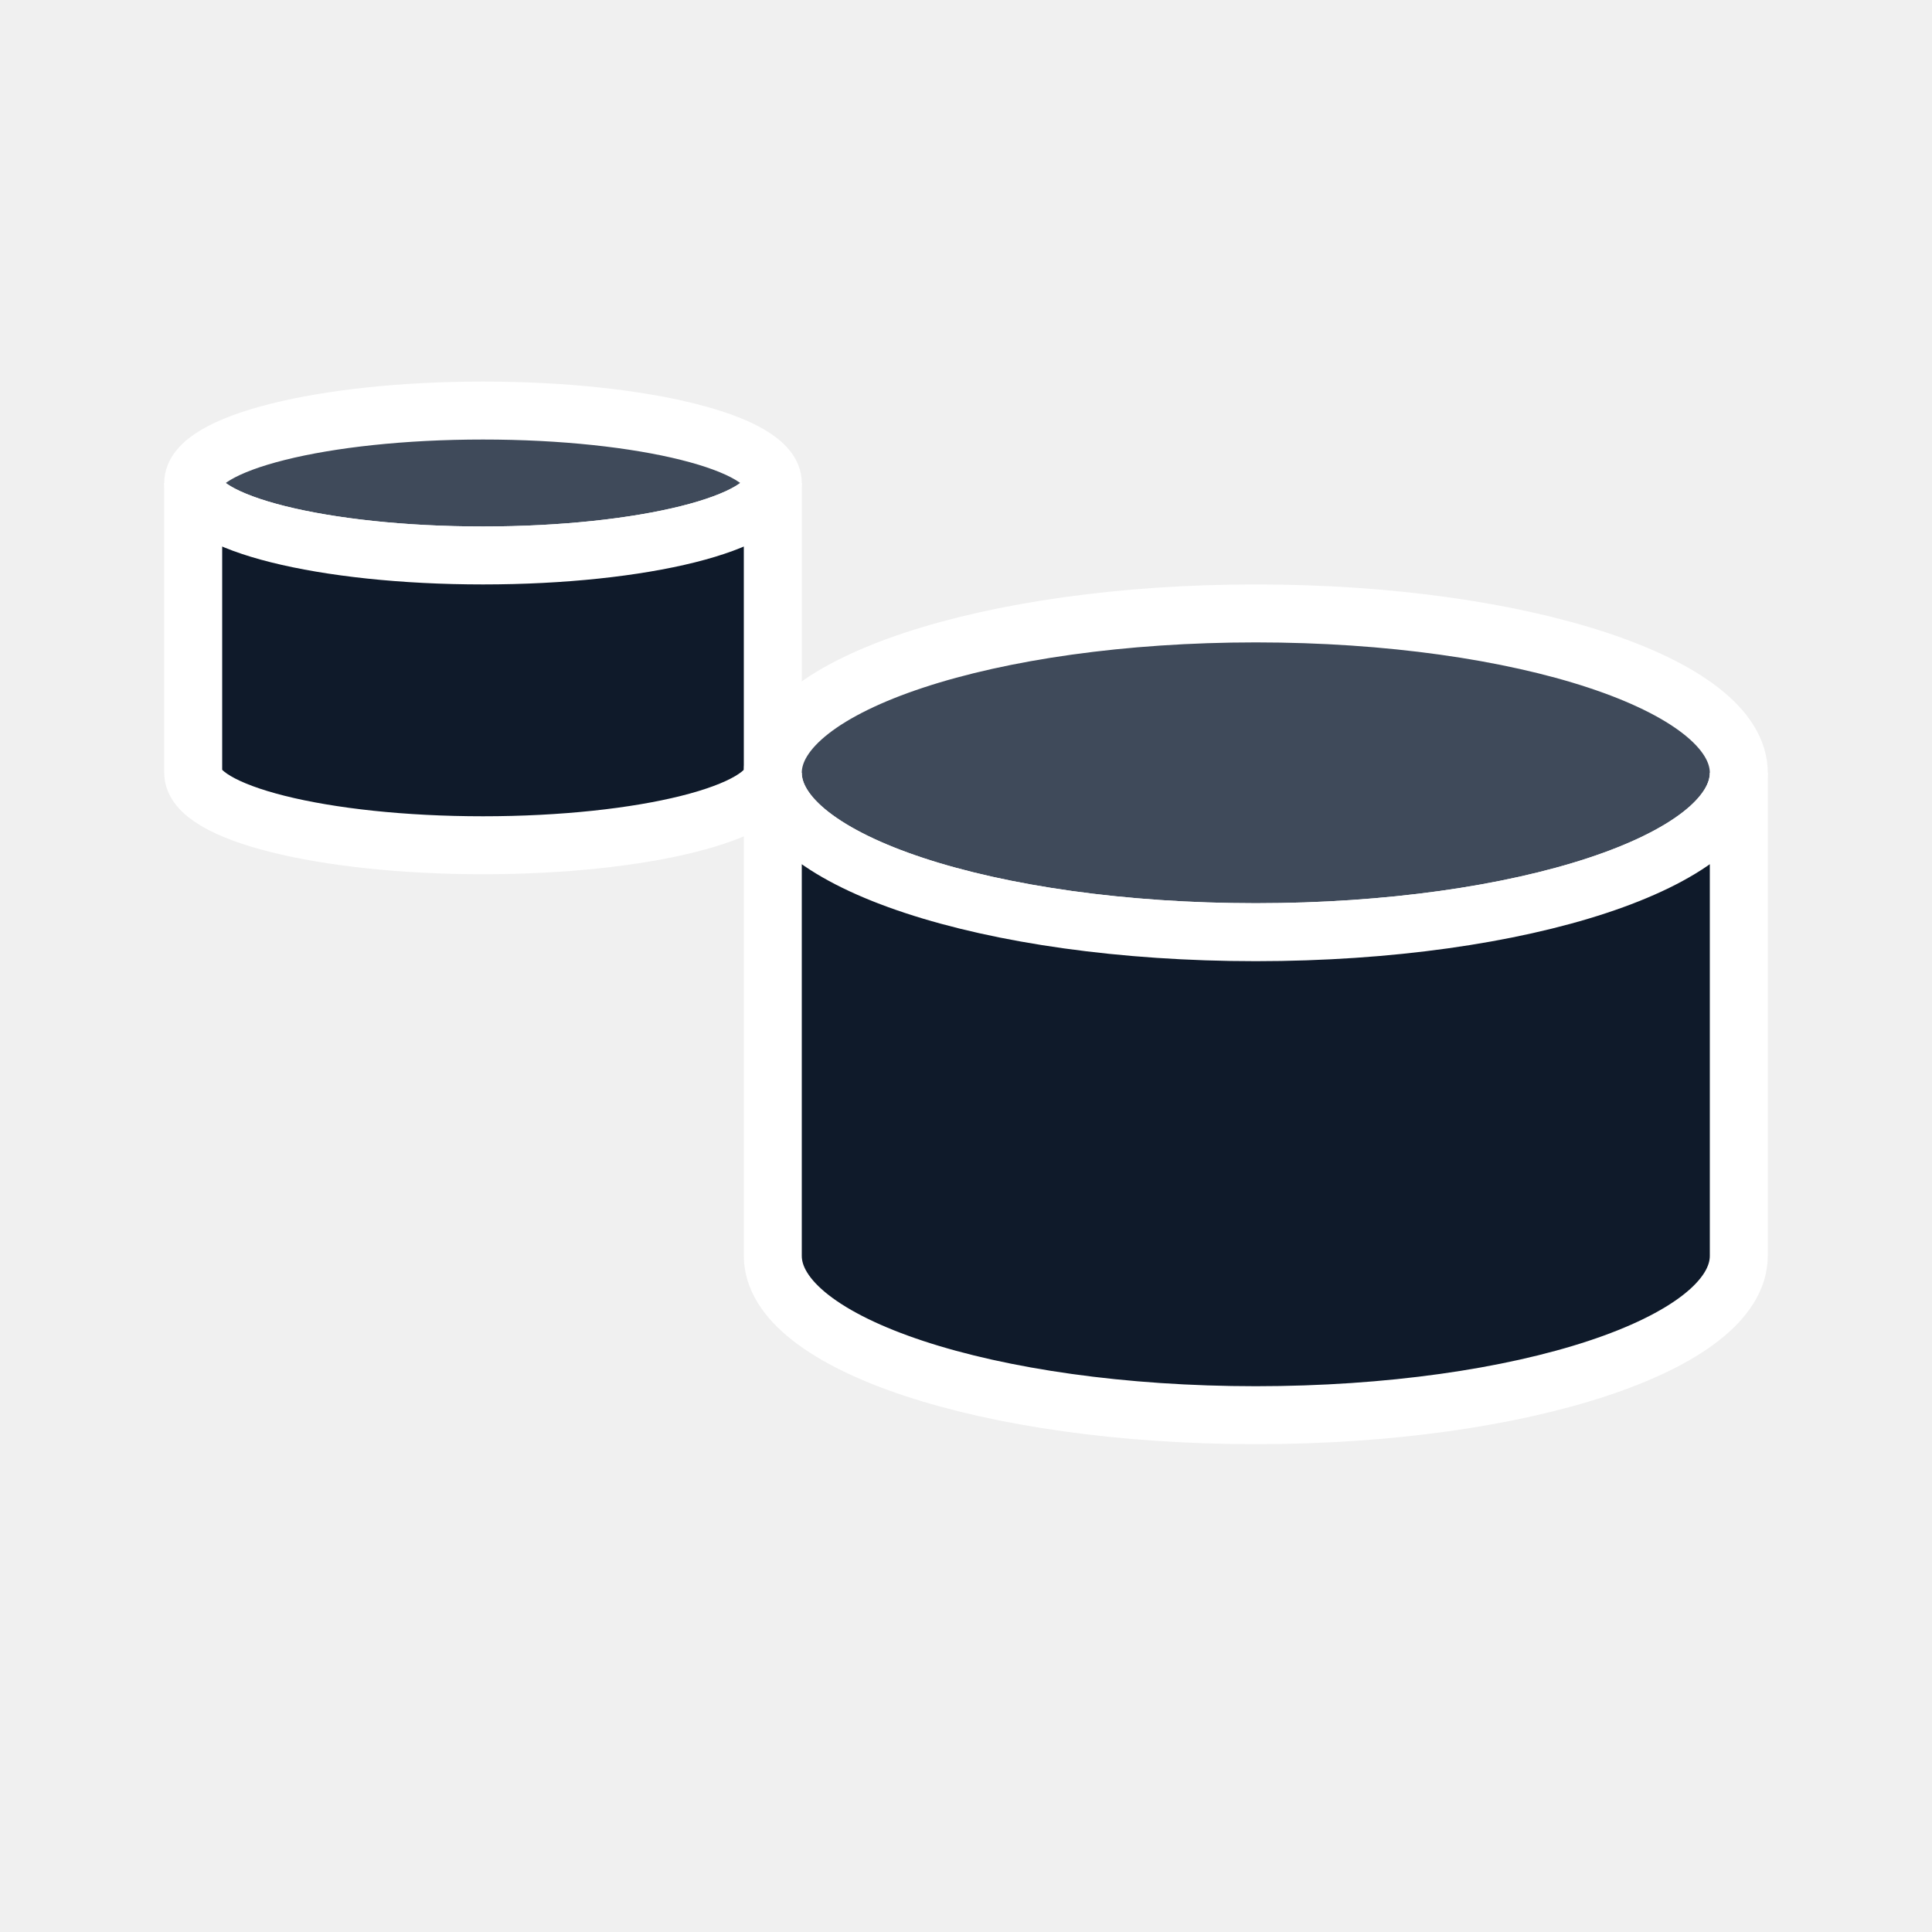
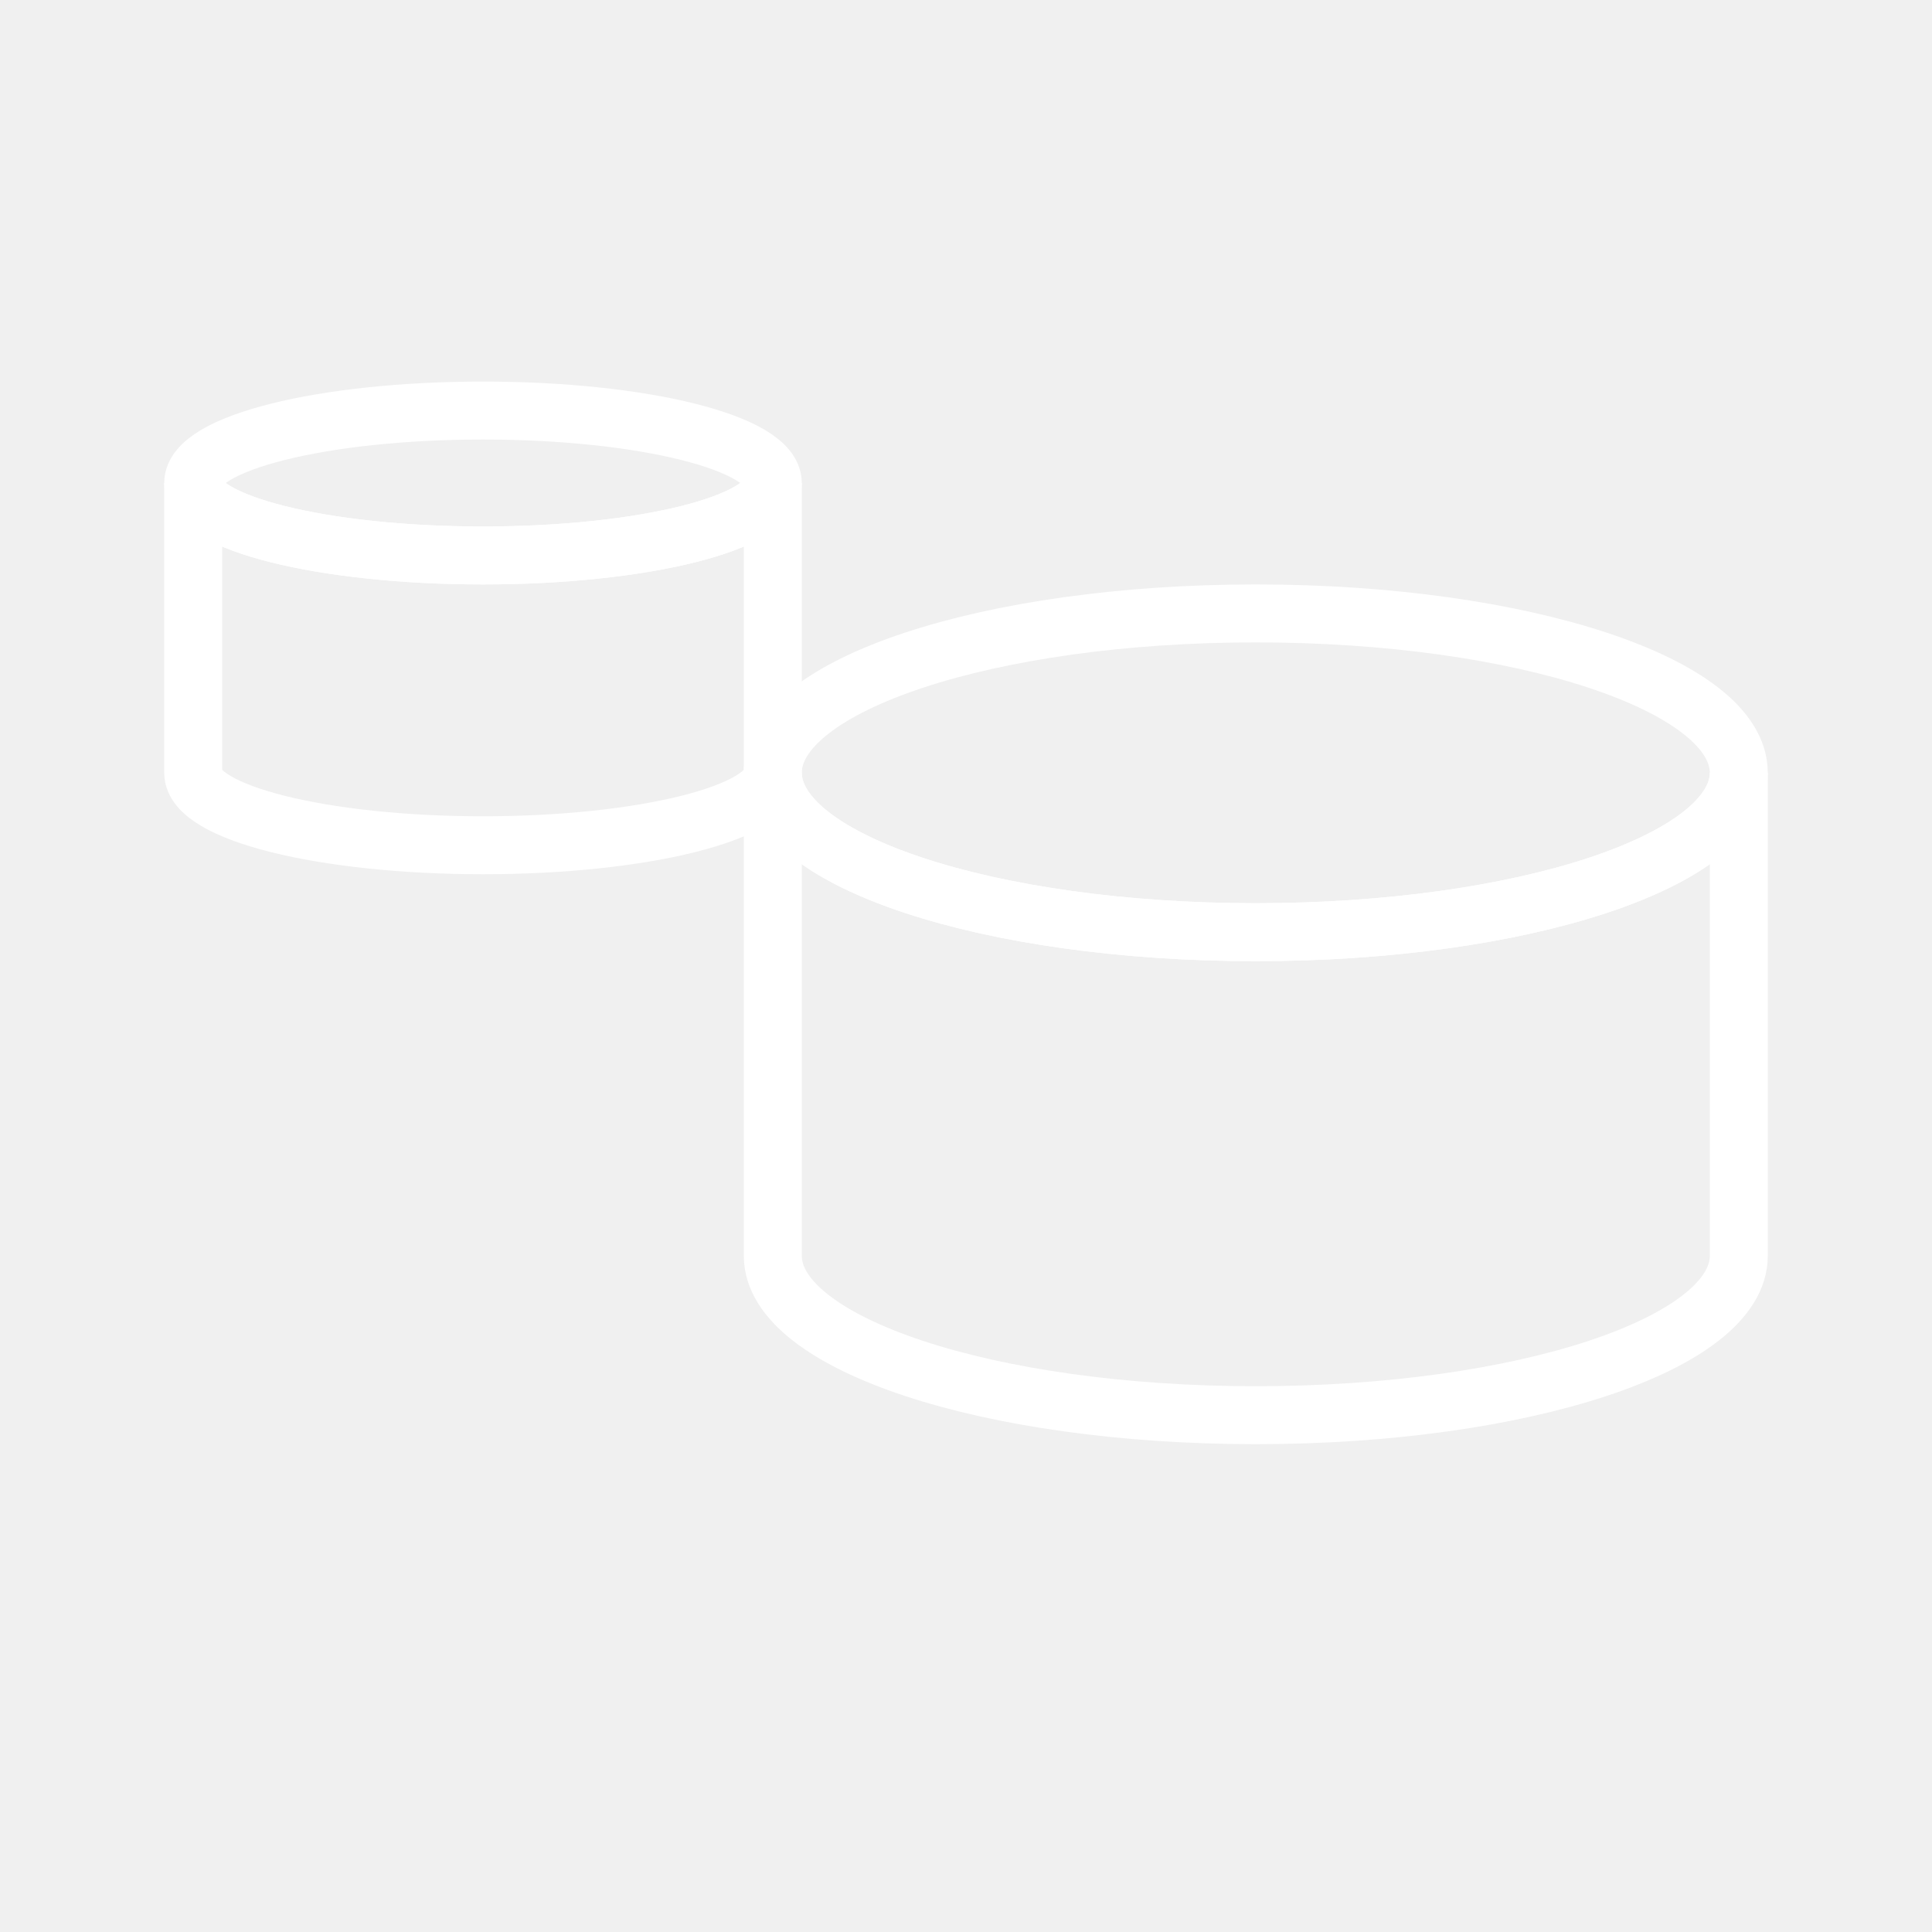
<svg xmlns="http://www.w3.org/2000/svg" version="1.1" width="100" height="100">
-   <ellipse cx="25" cy="25" rx="15" ry="3.75" stroke="white" stroke-width="3" fill="#3f4a5a" />
-   <path d="M10 25 v15 A15 3.75,0 0 0 40 40 v-15 A15 3.75,0 0 1 10 25" stroke="white" stroke-width="3" fill="#0f1a2a" />
-   <ellipse cx="65" cy="40" rx="25" ry="8.25" stroke="white" stroke-width="3" fill="#3f4a5a" />
-   <path d="M40 40 v25 A25 8.25,0 0 0 90 65 v-25 A25 8.25,0 0 1 40 40" stroke="white" stroke-width="3" fill="#0f1a2a" />
+   <ellipse cx="25" cy="25" rx="15" ry="3.75" stroke="white" stroke-width="3" fill="none" />
+   <path d="M10 25 v15 A15 3.75,0 0 0 40 40 v-15 A15 3.75,0 0 1 10 25" stroke="white" stroke-width="3" fill="none" />
+   <ellipse cx="65" cy="40" rx="25" ry="8.25" stroke="white" stroke-width="3" fill="none" />
+   <path d="M40 40 v25 A25 8.25,0 0 0 90 65 v-25 A25 8.25,0 0 1 40 40" stroke="white" stroke-width="3" fill="none" />
</svg>
